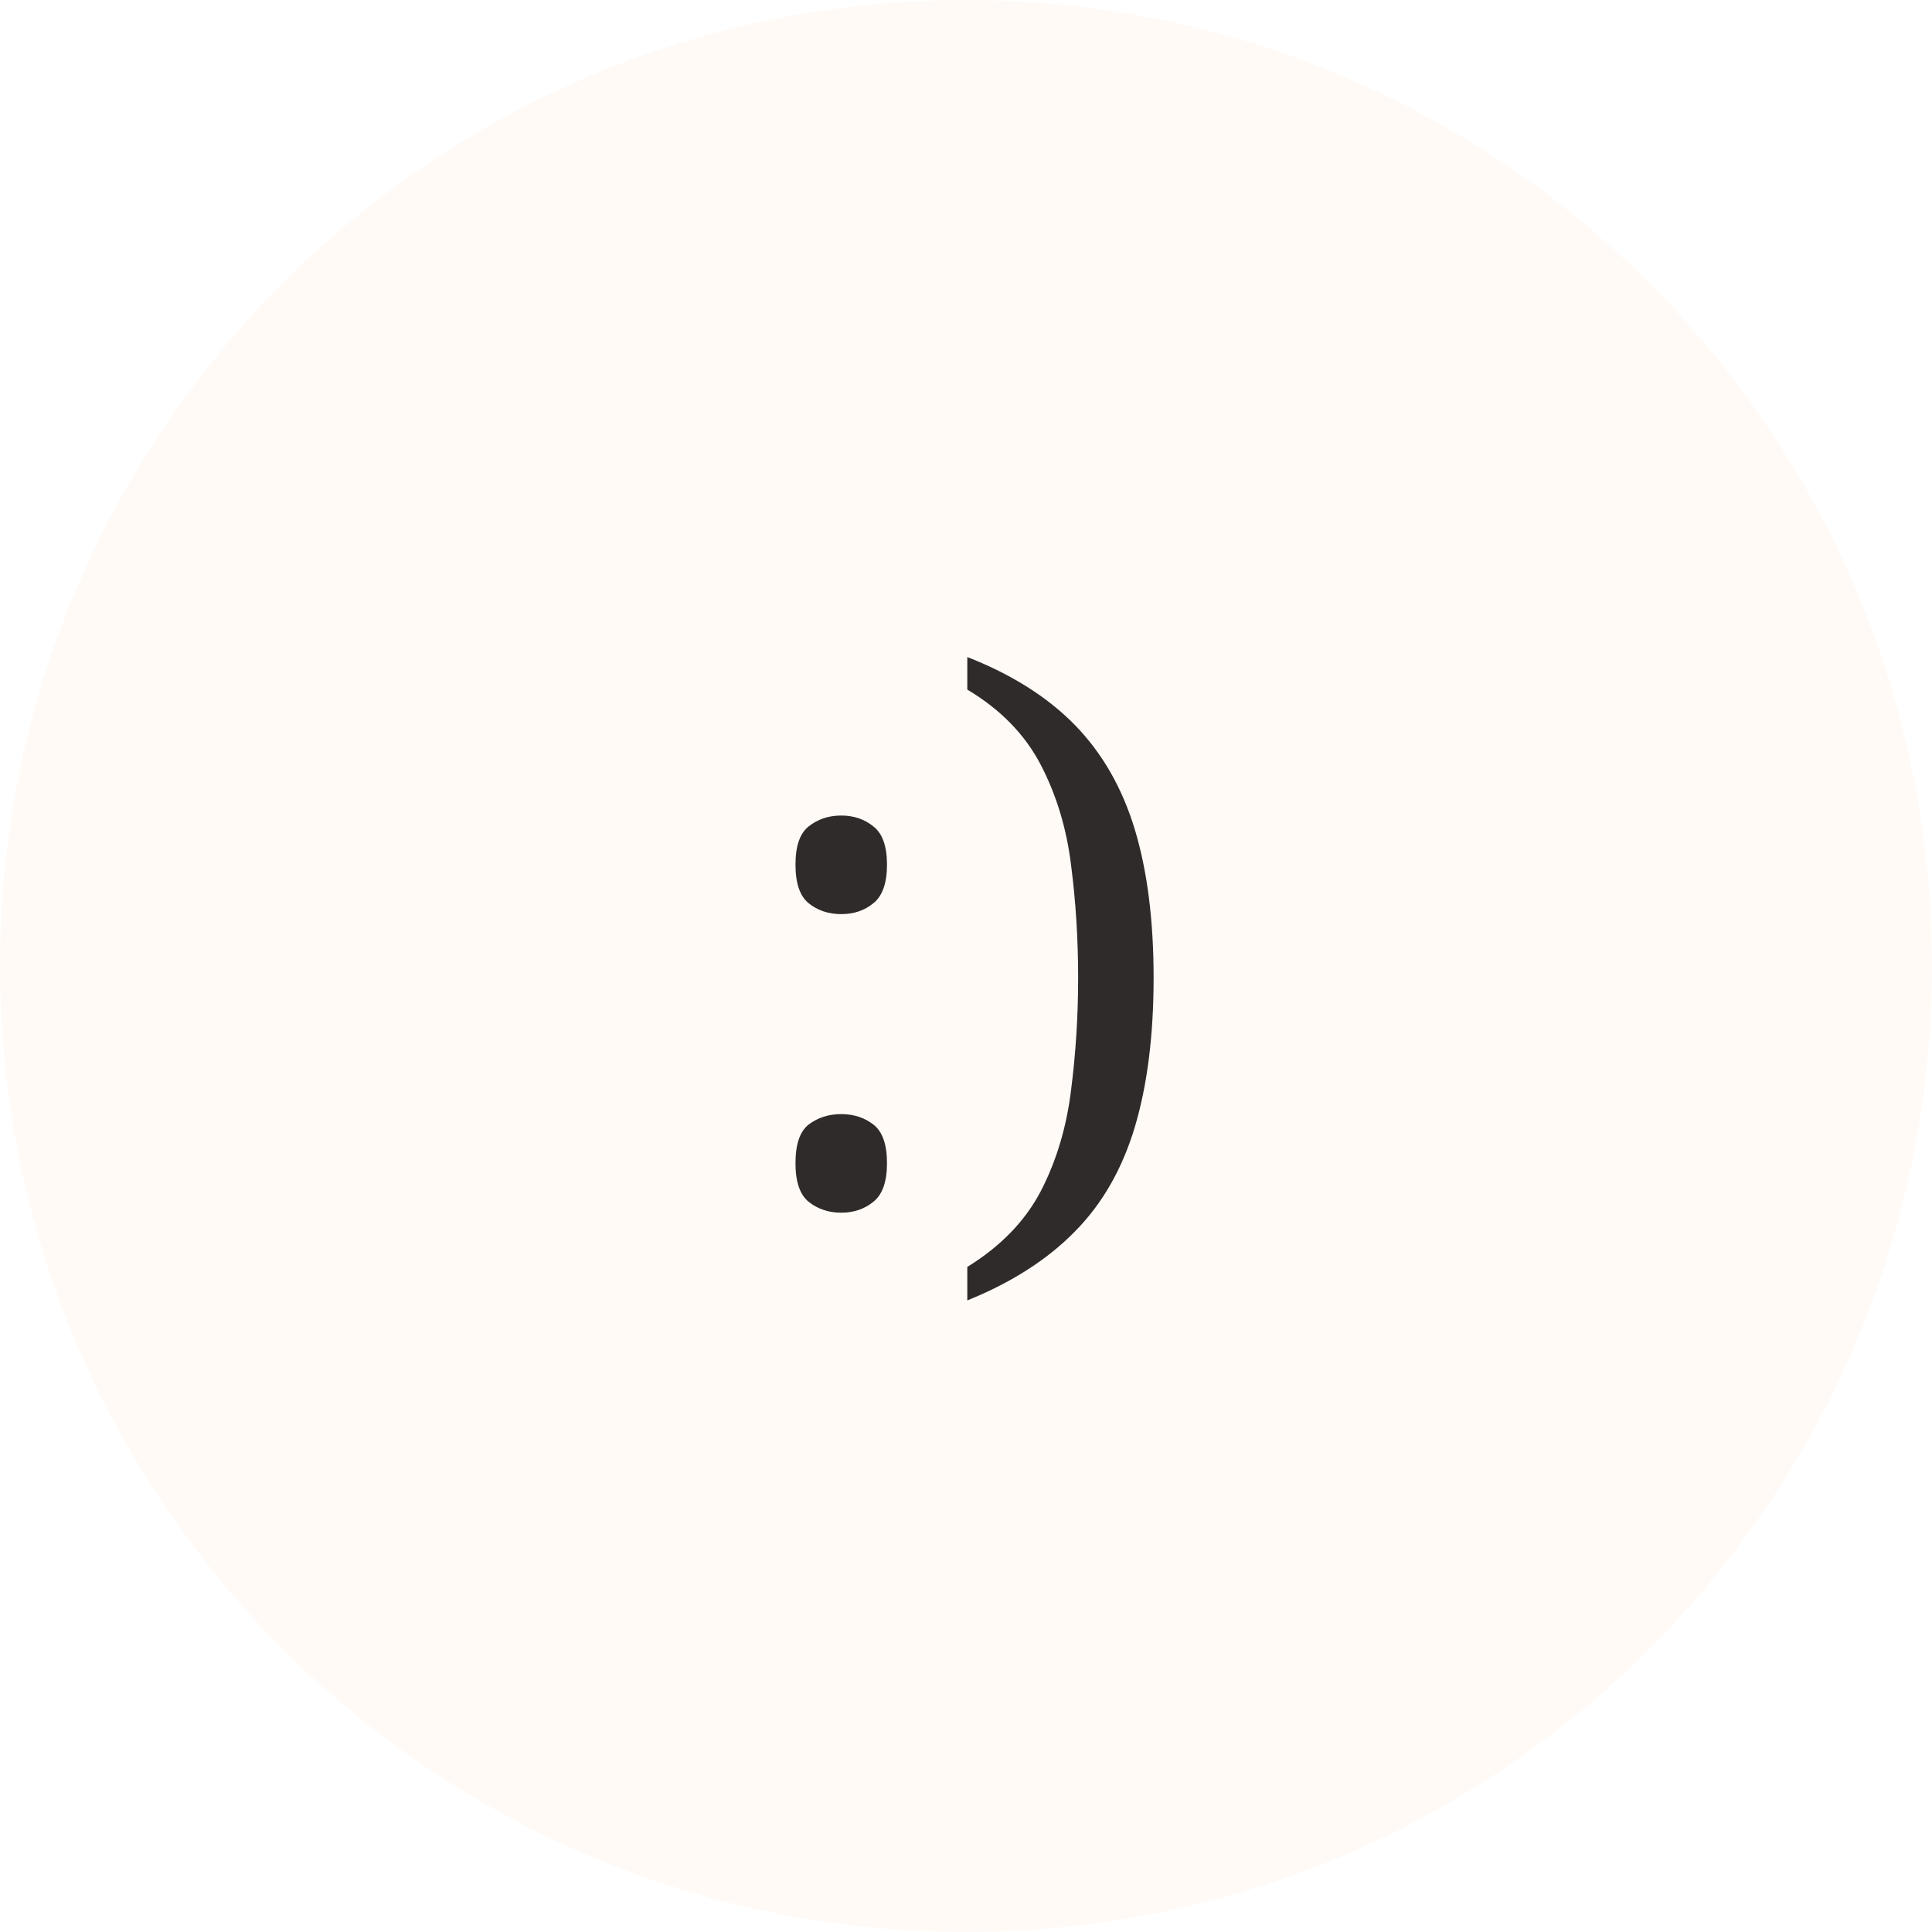
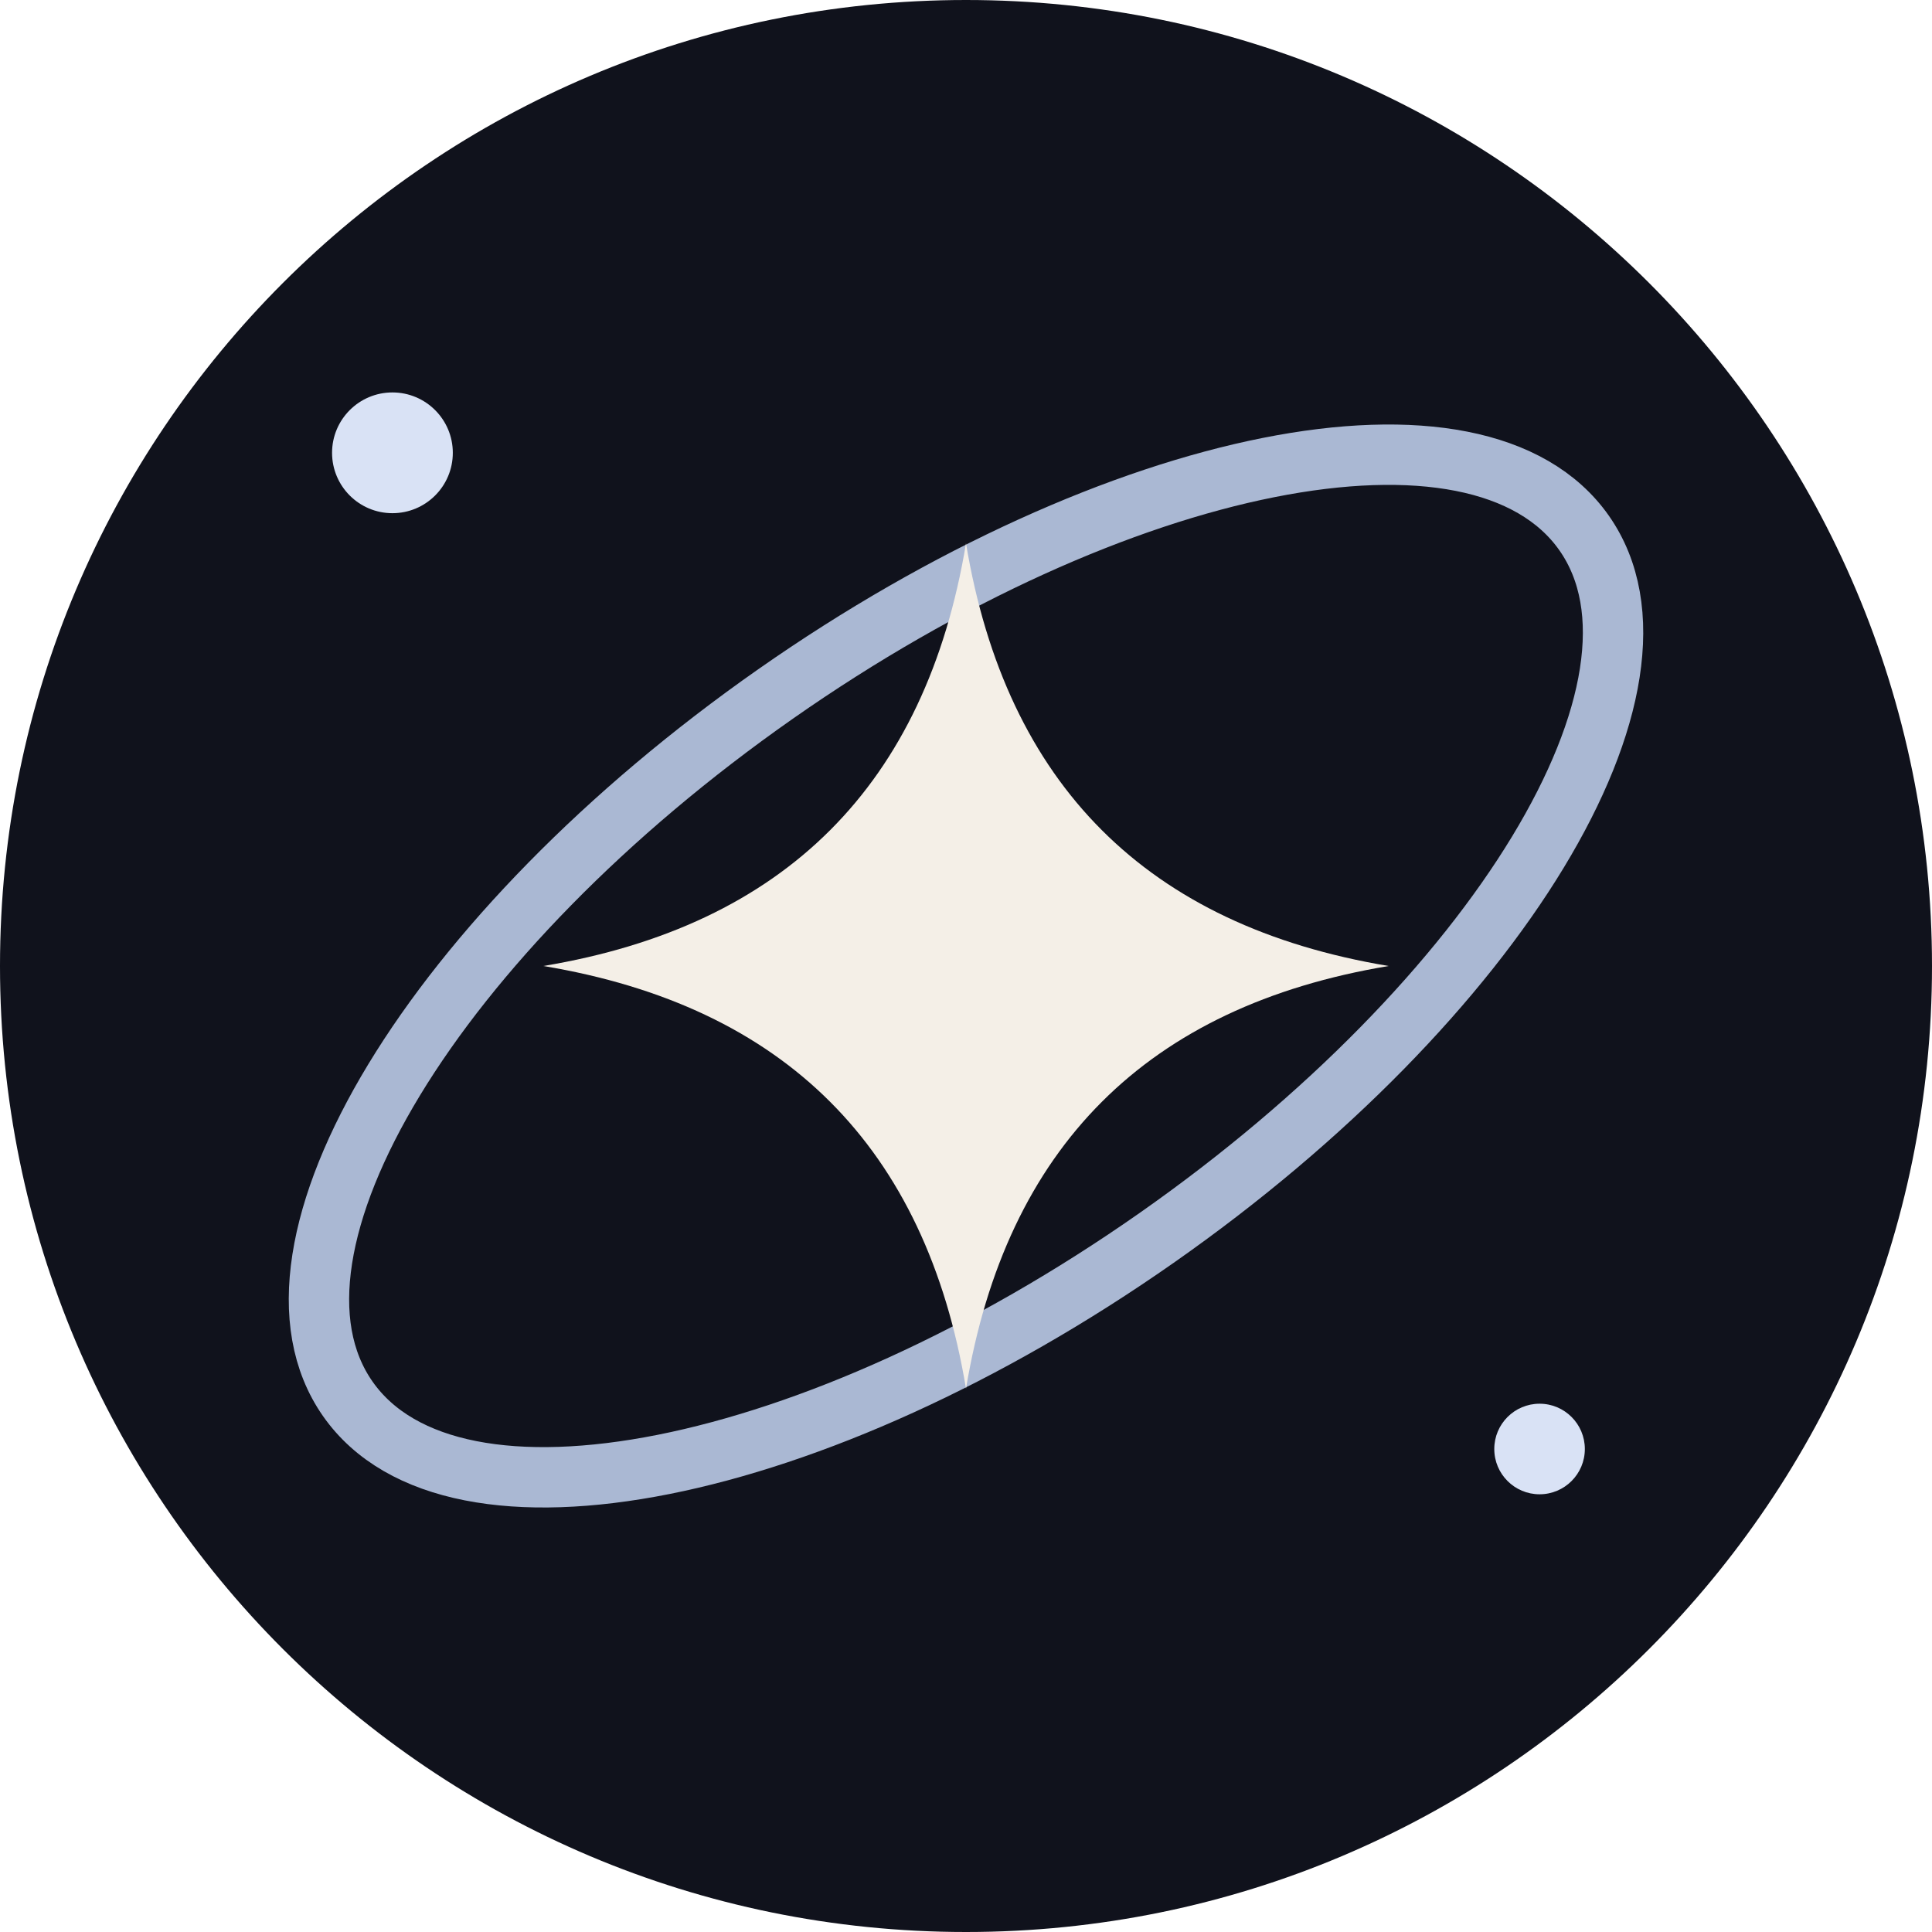
<svg xmlns="http://www.w3.org/2000/svg" viewBox="0 0 64 64">
-   <rect width="64" height="64" rx="32" fill="#fffaf6" />
-   <text x="32" y="40" text-anchor="middle" font-family="Georgia, serif" font-size="24" fill="#2f2b2a">:)</text>
+   <rect width="64" height="64" rx="32" fill="#10121c" />
+   <ellipse cx="32" cy="32" rx="25" ry="11" transform="rotate(-35 32 32)" fill="none" stroke="#aab8d3" stroke-width="2" />
+   <path d="M32 18 Q34 30 46 32 Q34 34 32 46 Q30 34 18 32 Q30 30 32 18" fill="#f4efe7" />
+   <circle cx="13" cy="15" r="2" fill="#d9e2f5" />
+   <circle cx="51" cy="48" r="1.5" fill="#d9e2f5" />
</svg>
